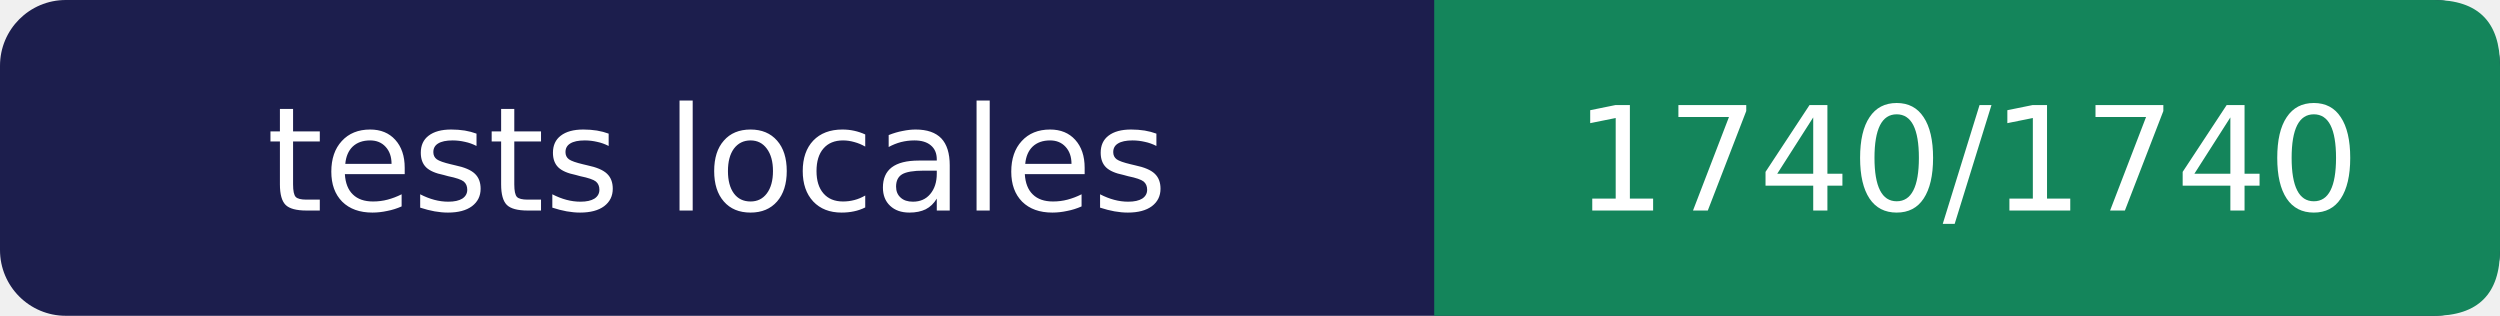
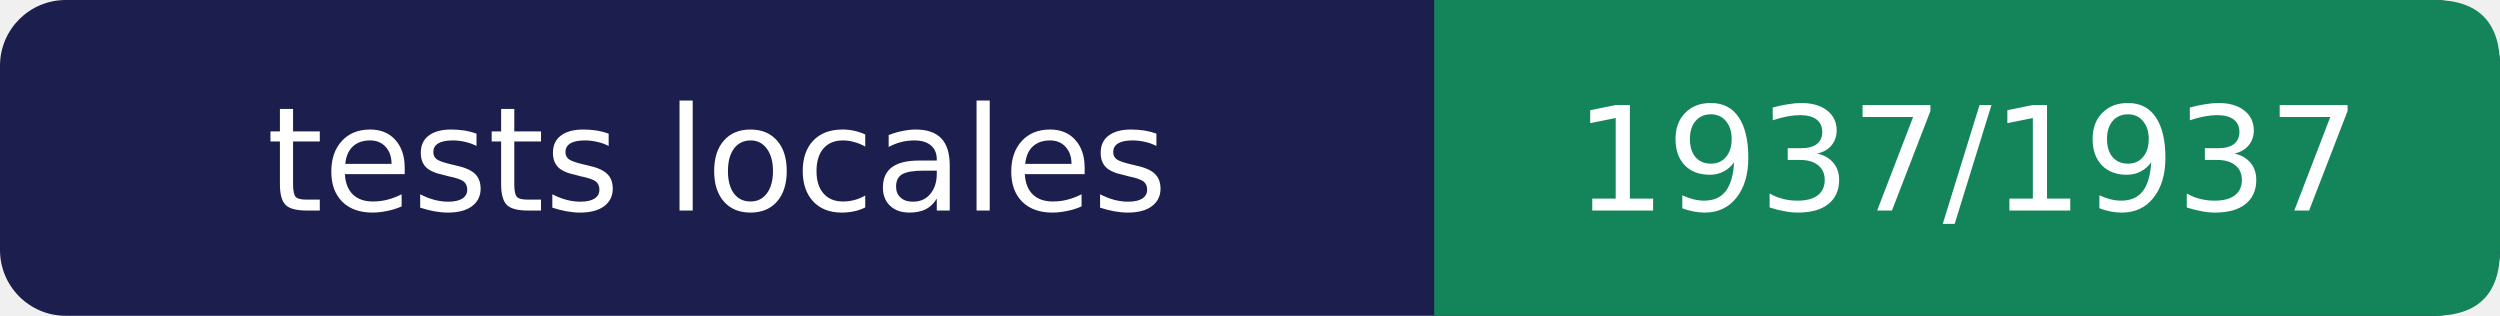
- <svg xmlns="http://www.w3.org/2000/svg" width="190" height="24" role="img" aria-label="tests locales: 1740/1740">
+ <svg xmlns="http://www.w3.org/2000/svg" width="190" height="24" role="img" aria-label="tests locales: 1937/1937">
  <rect width="190" height="24" rx="5" fill="#1c1e4d" />
  <path d="M109 0h76q5 0 5 5v14q0 5-5 5h-76z" fill="#14855b" />
  <g fill="#fff" text-anchor="middle" font-family="Verdana,DejaVu Sans,sans-serif" font-size="11">
    <text x="54.5" y="16">tests locales</text>
-     <text x="149.5" y="16">1740/1740</text>
+     <text x="149.5" y="16">1937/1937</text>
  </g>
</svg>
